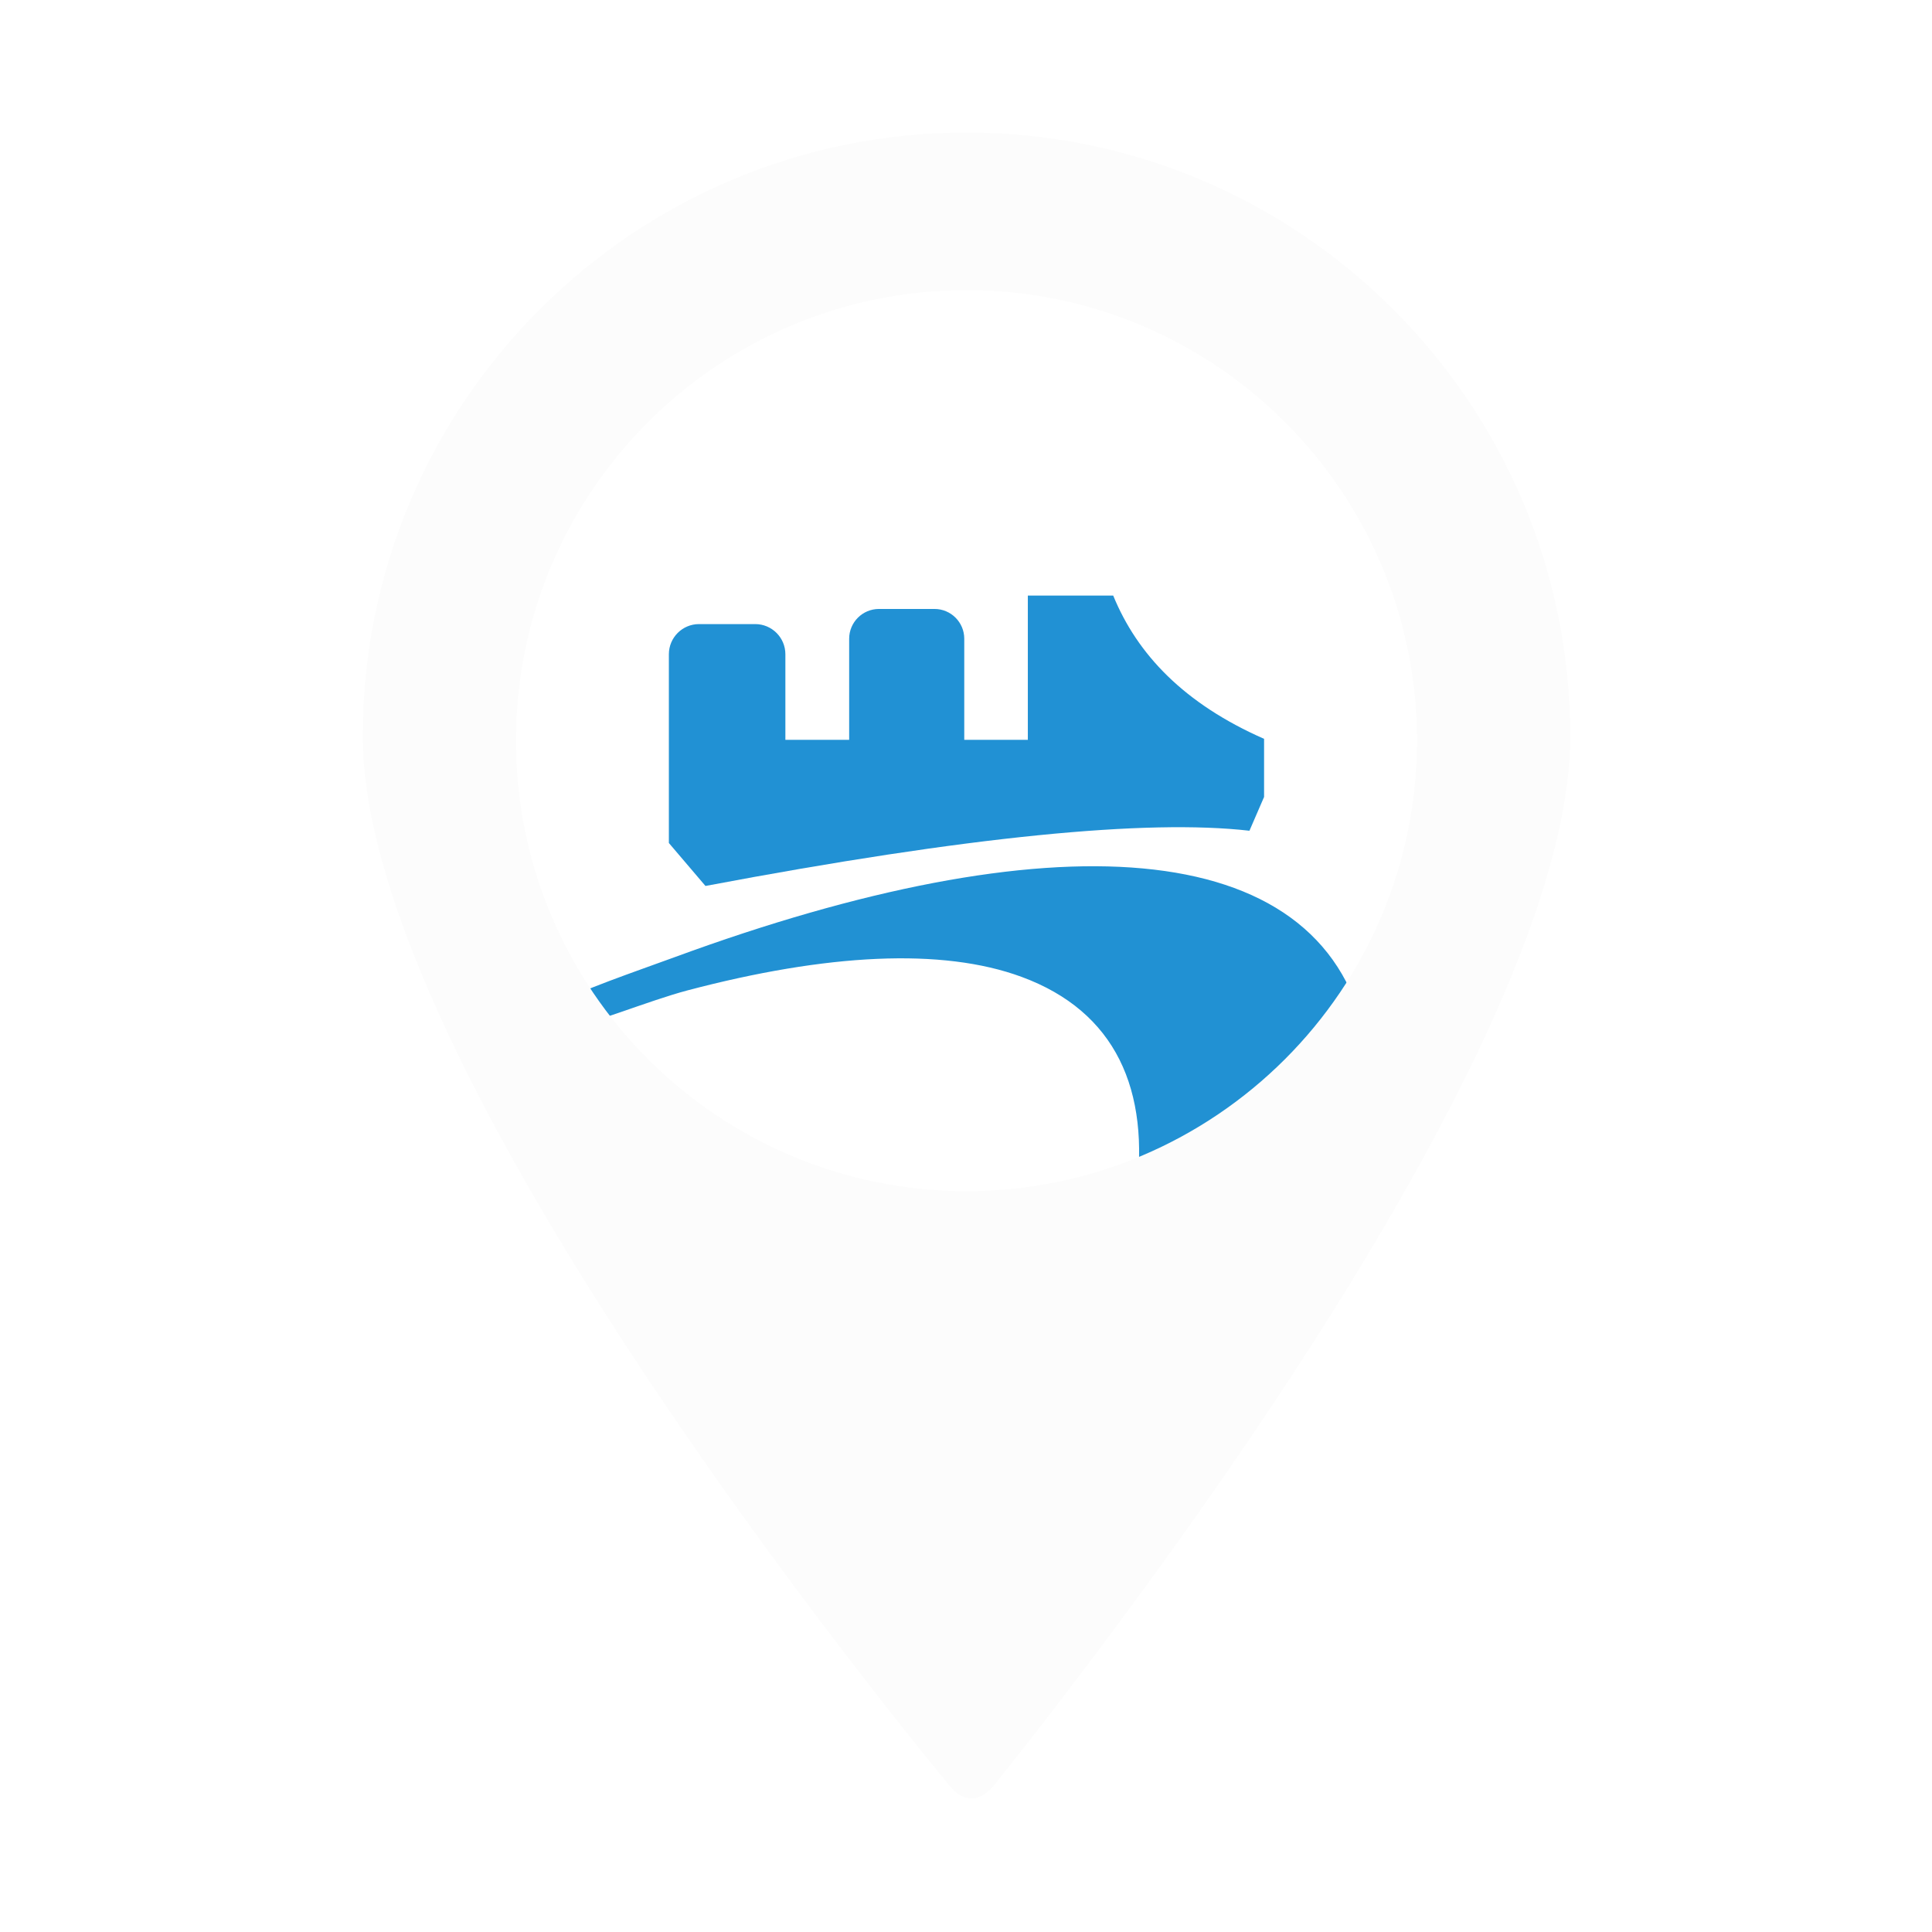
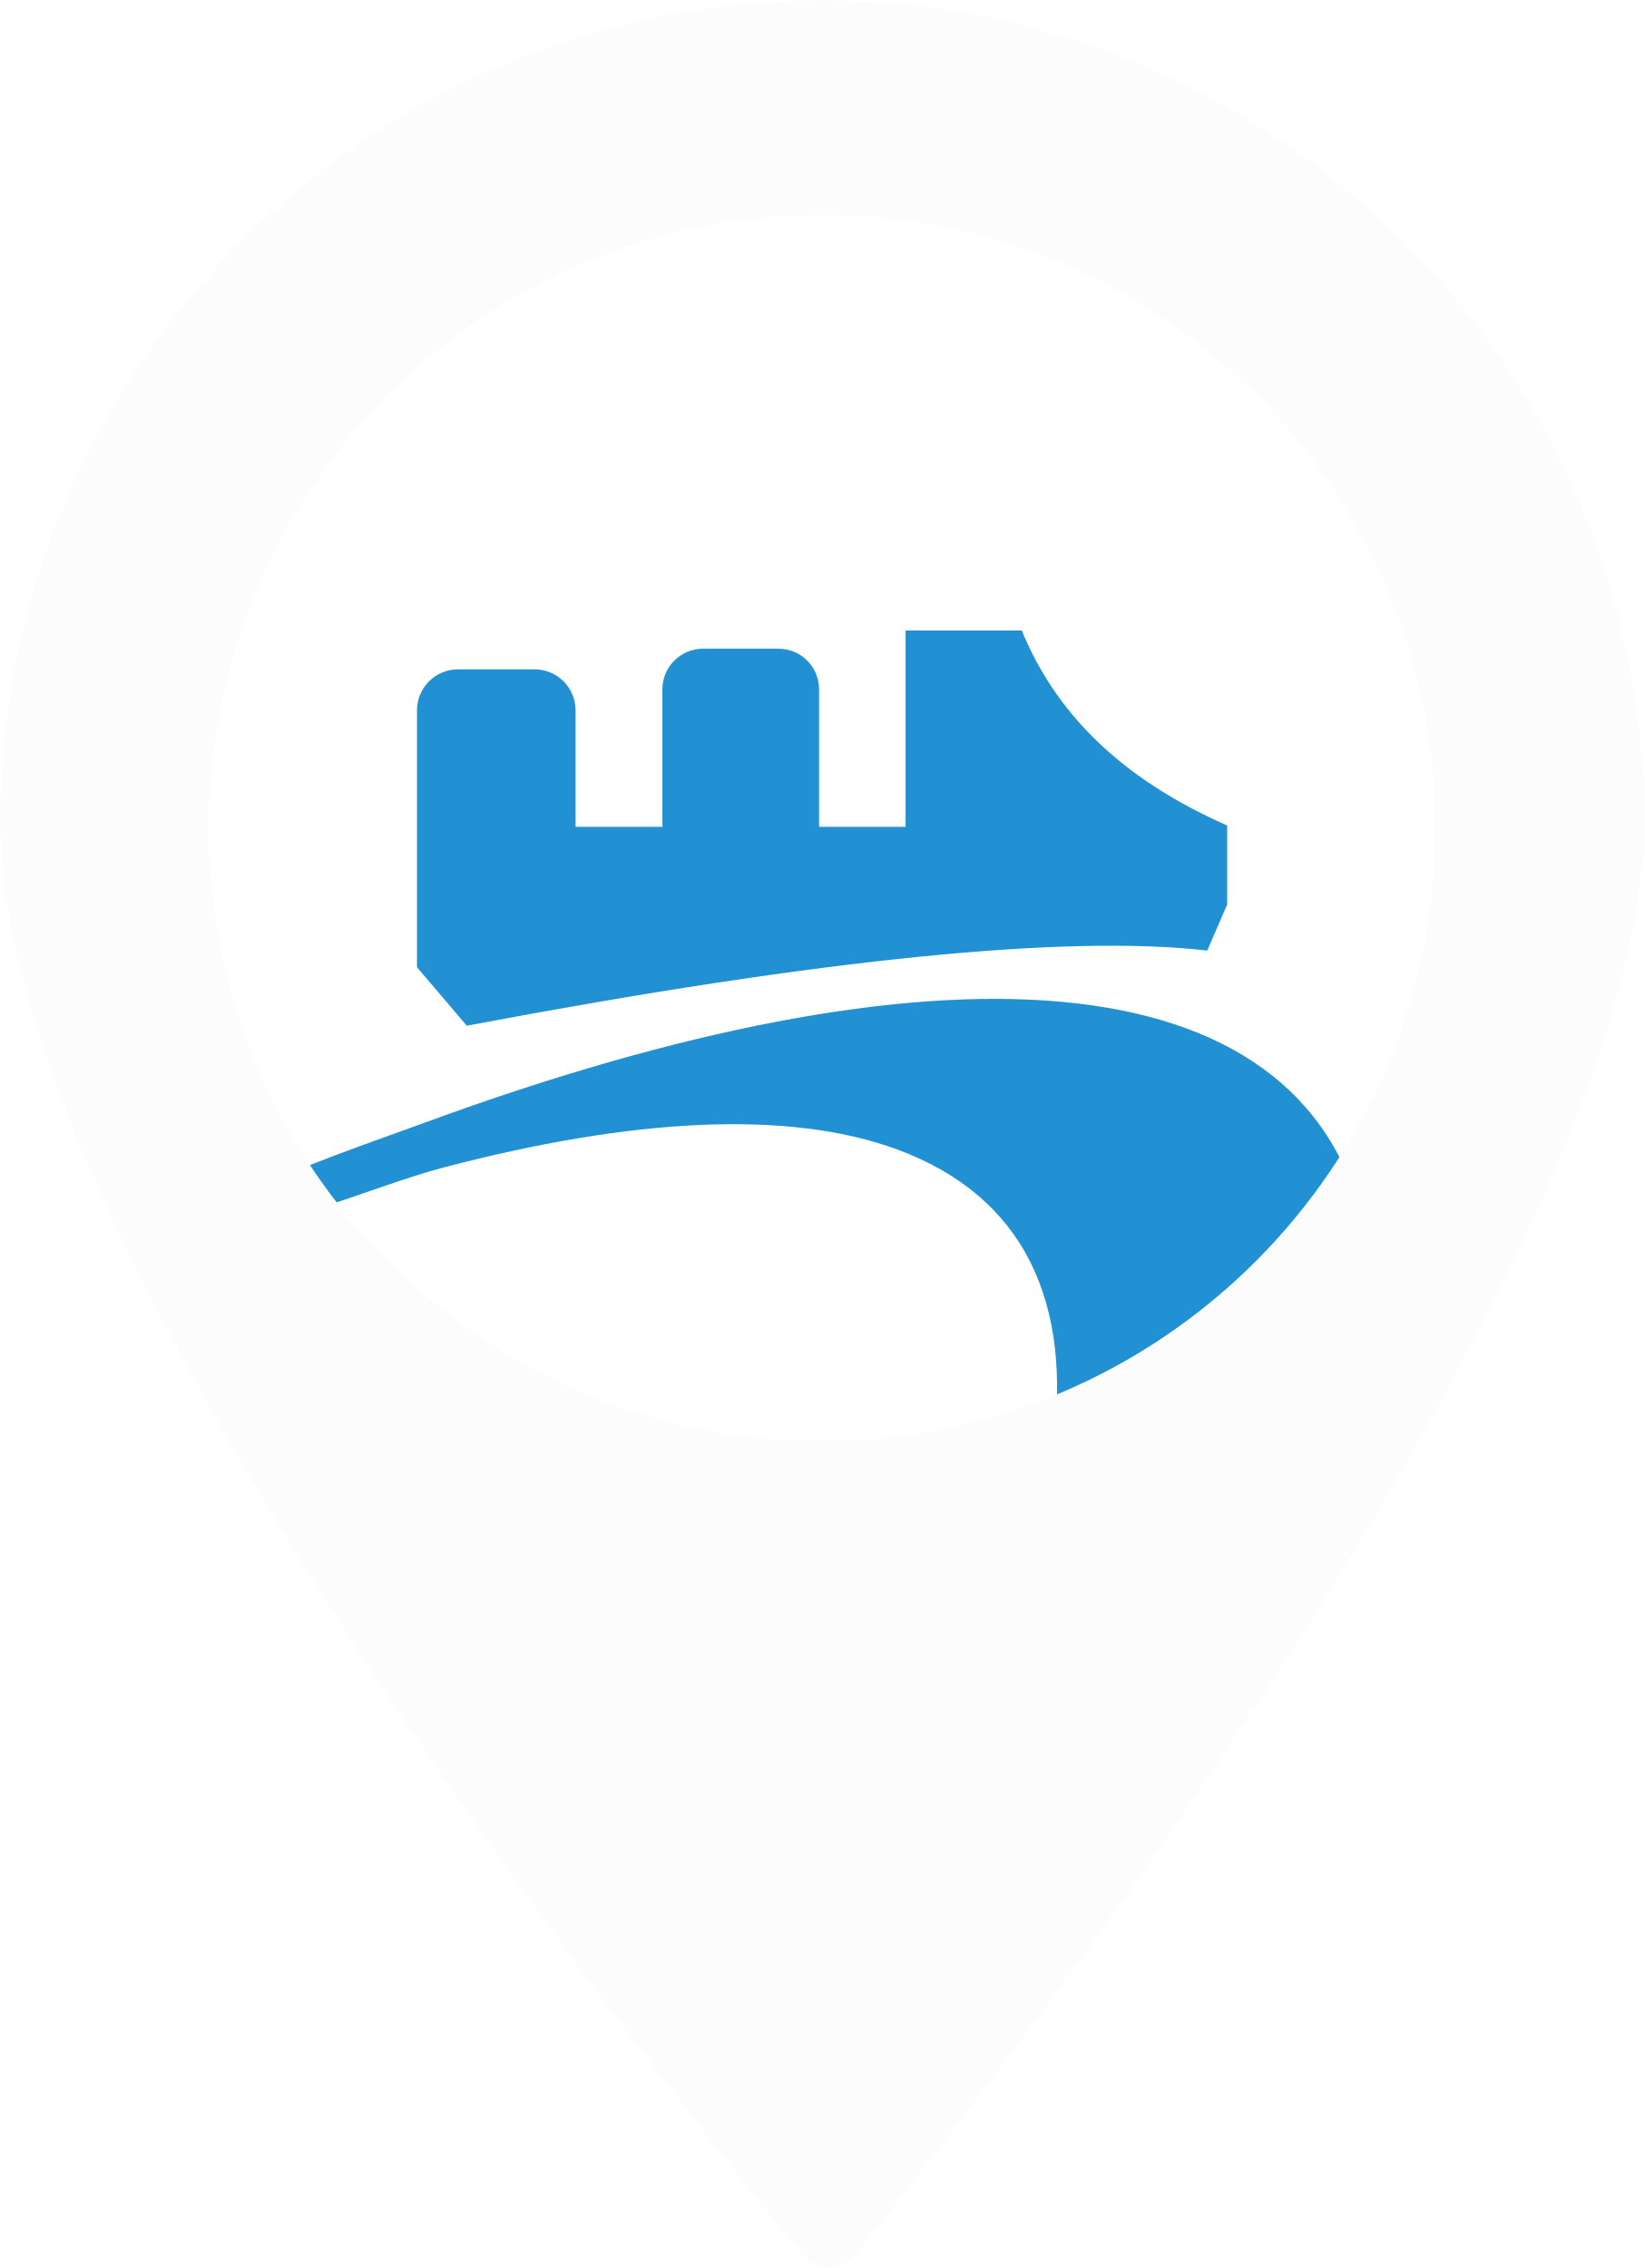
- <svg xmlns="http://www.w3.org/2000/svg" width="100%" height="100%" viewBox="0 0 144 144" version="1.1" xml:space="preserve" style="fill-rule:evenodd;clip-rule:evenodd;stroke-linejoin:round;stroke-miterlimit:2;">
+ <svg xmlns="http://www.w3.org/2000/svg" width="100%" height="100%" viewBox="27.02 9.86 90.03 124.21" version="1.1" xml:space="preserve" style="fill-rule:evenodd;clip-rule:evenodd;stroke-linejoin:round;stroke-miterlimit:2;">
  <g transform="matrix(1,0,0,1,-34851,-36057)">
    <g id="dark---48" transform="matrix(0.0963885,0,0,0.145295,31456.9,31291.4)">
      <rect x="35213.1" y="32799.2" width="1493.95" height="991.089" style="fill:none;" />
      <g transform="matrix(0.106764,0.0911358,-0.626538,0.323025,42375.2,28253.6)">
        <path d="M10987.8,12605.3C10953.6,12617.3 10871.4,12618.1 10879.3,12597.1C10887.2,12576.1 10980.6,12516.9 11035.3,12479.3C11571.7,12110.4 12355.2,11908.5 13186.5,11994.3C14449.4,12124.7 13885,12436.7 13134.4,12268.1C12797.8,12192.5 12427.6,12172.9 12050.3,12224.4C11730.3,12268.1 11437.1,12360.6 11186.6,12489.5C11116.9,12525.4 11039.1,12587.4 10987.8,12605.3Z" style="fill:rgb(33,145,211);" />
      </g>
      <g transform="matrix(-0.230273,-1.87081e-17,2.44397e-17,-0.132391,36892.7,35106.4)">
        <path d="M3953.73,10512.6C4003.17,10440.8 4058.82,10437.7 4107.04,10505.6C4477.87,11027.4 6077.52,13354.6 6077.52,14572.1C6077.52,15863.2 5169.07,16911.5 4050.1,16911.5C2931.14,16911.5 2022.68,15863.2 2022.68,14572.1C2022.68,13359.1 3585.21,11047.8 3953.73,10512.6ZM4050.1,16300.9C4885.06,16300.9 5562.94,15518.7 5562.94,14555.3C5562.94,13591.8 4885.06,12809.6 4050.1,12809.6C3215.15,12809.6 2537.27,13591.8 2537.27,14555.3C2537.27,15518.7 3215.15,16300.9 4050.1,16300.9Z" style="fill:rgb(252,252,252);" />
      </g>
      <g transform="matrix(0.273423,0,0,0.290647,31124.3,30745.5)">
        <path d="M16947.8,8630.61L16844.3,8554.79L16844.3,8221.64C16844.3,8192.27 16882.5,8168.42 16929.5,8168.42L17088.6,8168.42C17135.6,8168.42 17173.8,8192.27 17173.8,8221.64L17173.8,8372.71L17354.2,8372.71L17354.2,8194.25C17354.2,8165.24 17392,8141.69 17438.5,8141.69L17595.5,8141.69C17642,8141.69 17679.7,8165.24 17679.7,8194.25L17679.7,8372.71L17859.5,8372.71L17859.5,8118.04L18100.9,8118.04C18169.1,8222.09 18301.7,8308.95 18527.6,8370.93L18527.6,8473.51L18486.2,8533.14C18197.3,8512.46 17693.2,8542.72 16947.8,8630.61Z" style="fill:rgb(33,145,212);" />
      </g>
    </g>
  </g>
</svg>
